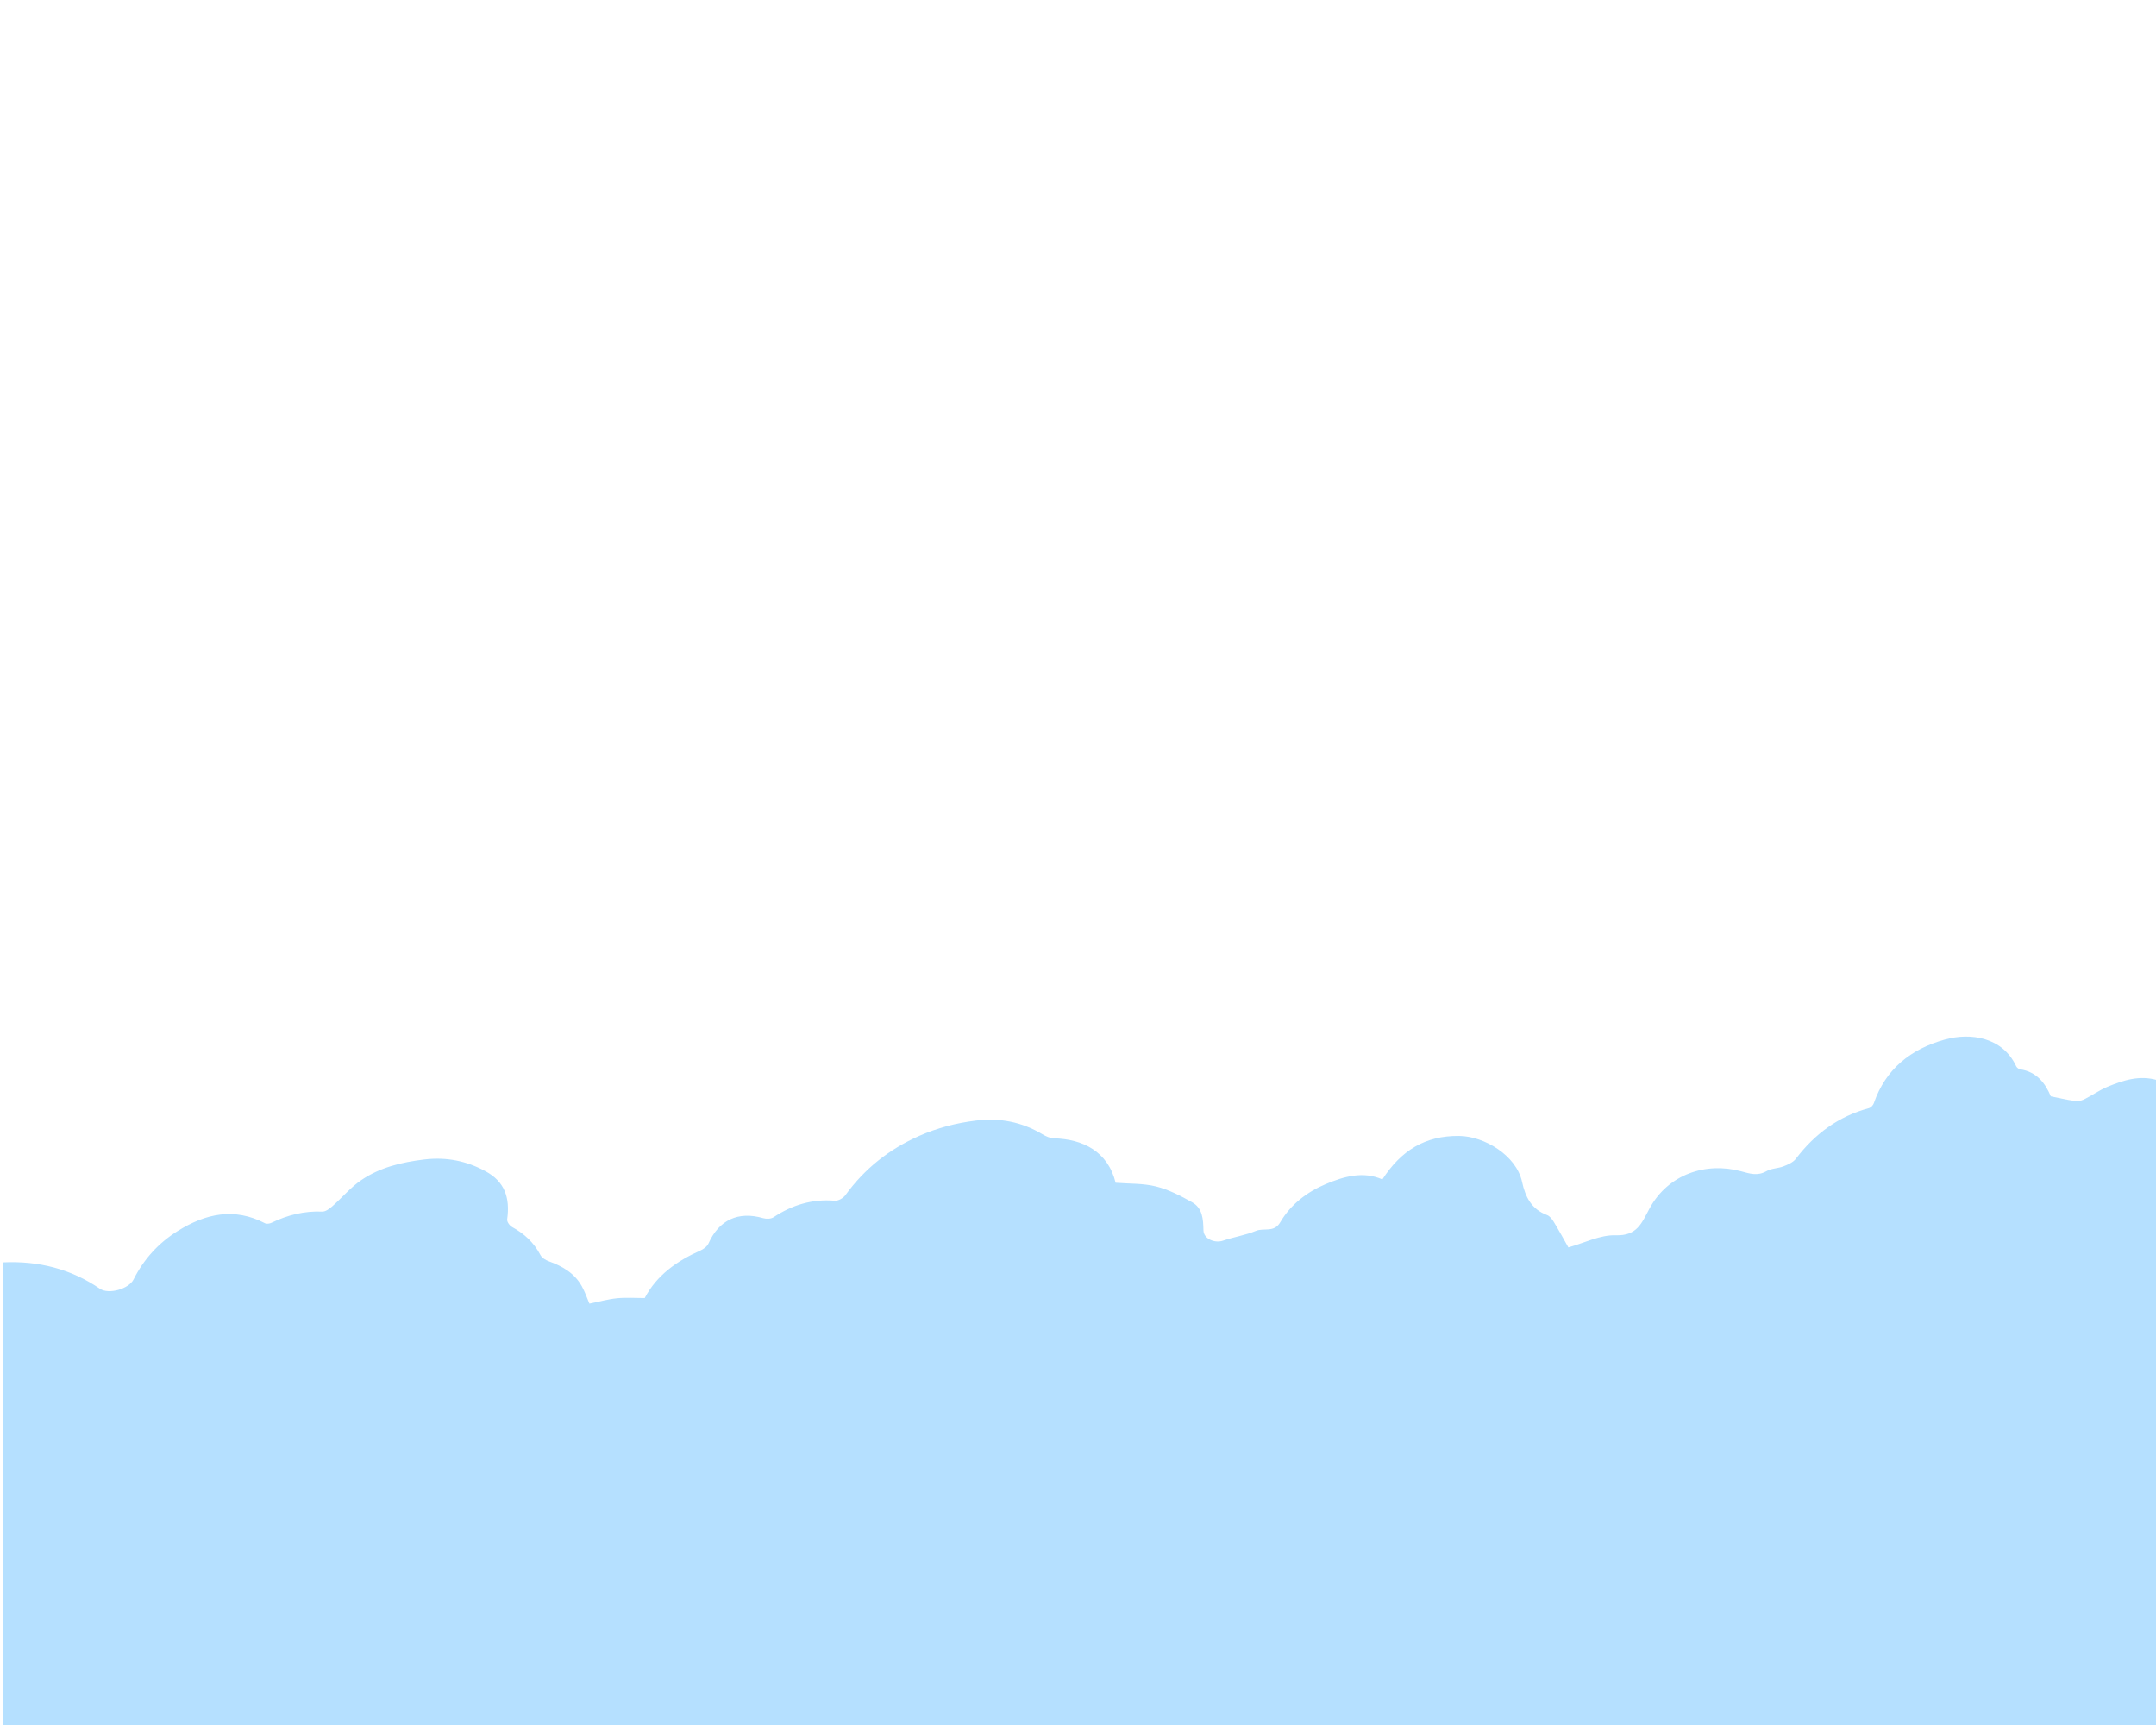
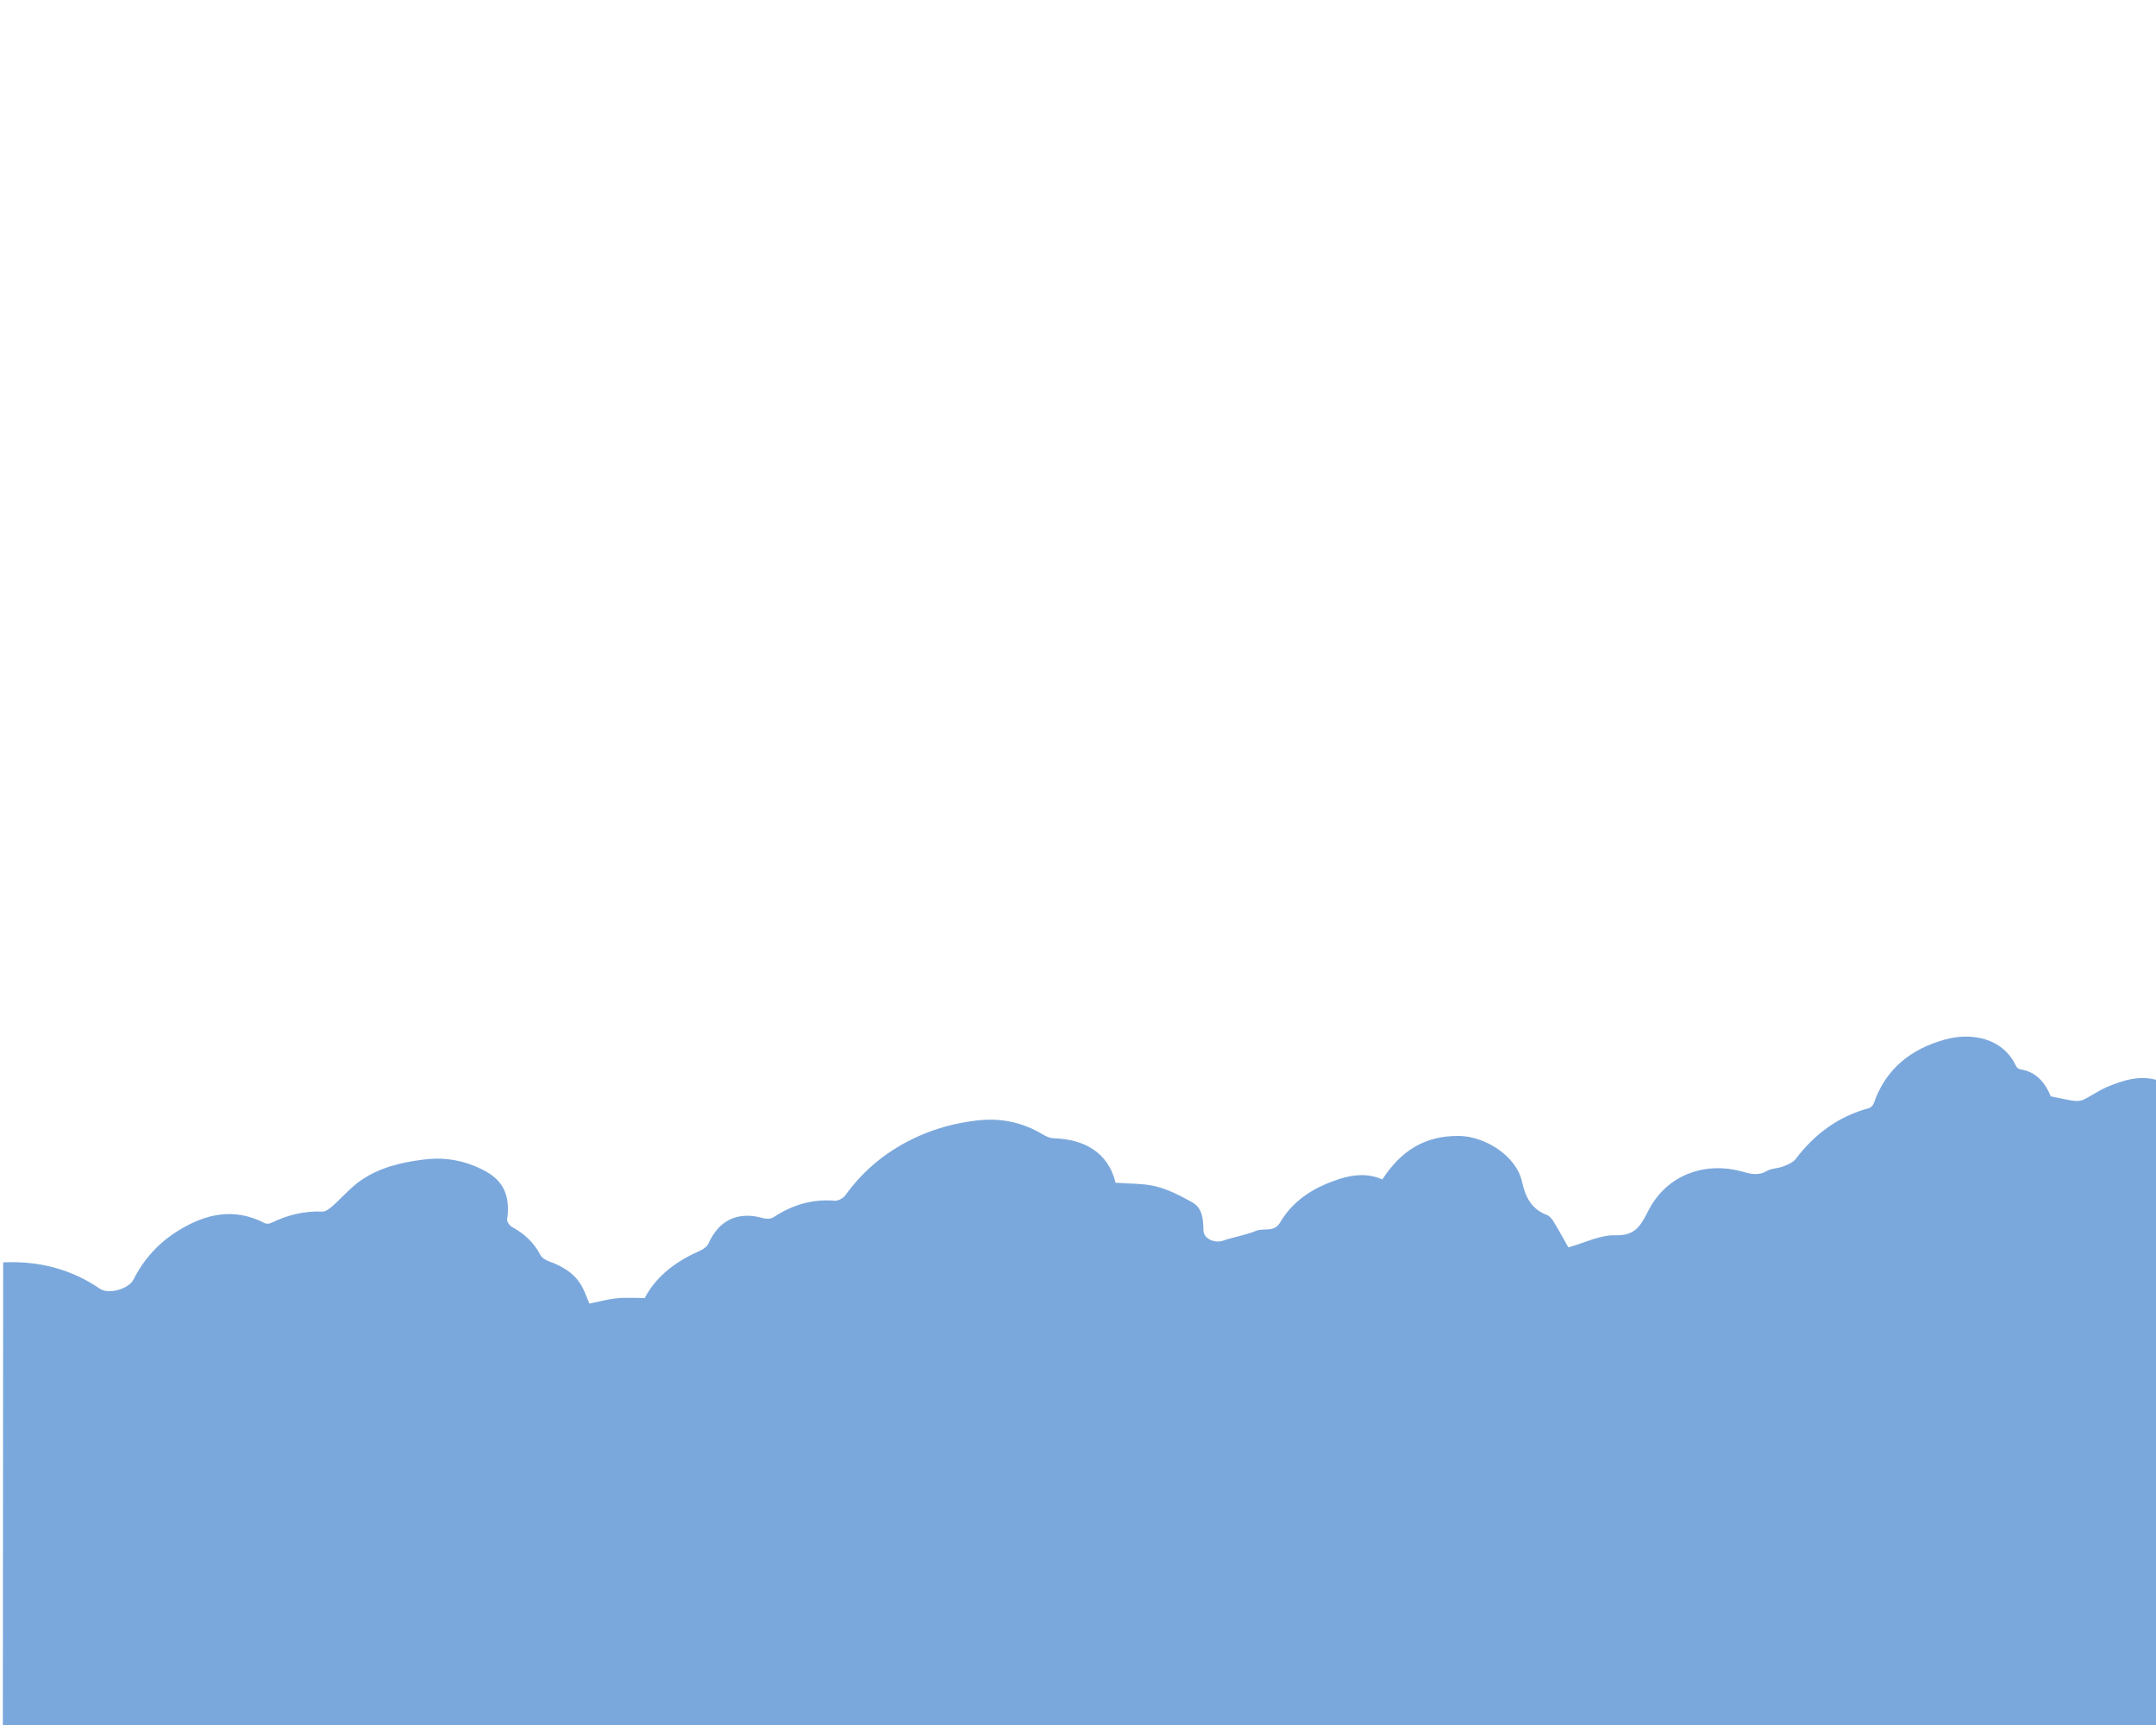
<svg xmlns="http://www.w3.org/2000/svg" version="1.1" id="Layer_1" x="0px" y="0px" preserveAspectRatio="xMaxYMax" viewBox="0 -460 1000 800" enable-background="new 0 0 2000 800">
-   <path fill="#b5e0ff" opacity="1" stroke="none" d=" M2389,125   C2389,639.63 2389,1154.261 2389,1668.946   C1593.093,1668.946 797.185,1668.946 1,1668.946   C1,1154.629 1,640.258 1.462,125.441   C18.023,124.696 32.92,128.515 46.346,137.674   C50.42,140.453 59.735,137.77 61.931,133.405   C66.675,123.973 73.502,116.457 82.459,110.871   C95.333,102.843 108.632,99.875 122.9,107.3   C123.682,107.707 125.082,107.494 125.952,107.072   C133.393,103.46 141.138,101.558 149.482,101.892   C150.998,101.953 152.801,100.596 154.092,99.461   C158.641,95.464 162.609,90.67 167.561,87.299   C176.245,81.387 186.2,79.024 196.707,77.738   C207.081,76.468 216.455,78.412 225.267,83.22   C233.919,87.94 236.689,95.239 235.233,105.537   C235.081,106.611 236.403,108.447 237.517,109.052   C243.203,112.134 247.655,116.273 250.682,122.064   C251.362,123.366 253.095,124.418 254.572,124.951   C260.89,127.231 266.48,130.447 269.846,136.488   C271.366,139.215 272.37,142.228 273.38,144.581   C278.065,143.635 282.106,142.486 286.221,142.082   C290.413,141.67 294.676,141.991 299.029,141.991   C304.613,131.361 313.974,124.796 324.862,119.941   C326.32,119.291 327.982,118.087 328.596,116.713   C333.501,105.745 342.394,101.607 353.991,104.947   C355.448,105.367 357.574,105.321 358.758,104.537   C367.412,98.807 376.704,95.975 387.169,96.857   C388.763,96.991 391.108,95.672 392.102,94.299   C401.033,81.951 412.445,72.927 426.405,66.764   C434.847,63.037 443.469,60.831 452.598,59.695   C463.751,58.306 473.927,60.308 483.517,66.029   C485.099,66.973 487.003,67.867 488.781,67.914   C502.164,68.264 513.872,73.924 517.448,88.519   C523.761,89.02 530.202,88.737 536.198,90.233   C542.029,91.689 547.619,94.587 552.918,97.558   C557.813,100.303 558.073,105.387 558.19,110.608   C558.279,114.578 563.466,116.673 567.218,115.389   C572.252,113.666 577.637,112.871 582.523,110.841   C586.199,109.313 590.919,111.792 593.8,106.859   C598.62,98.602 606.168,92.836 614.799,89.182   C623.283,85.59 632.289,83.03 641.175,86.981   C649.771,73.683 660.887,66.621 676.813,66.811   C688.449,66.95 703.298,75.827 705.963,88.094   C707.51,95.213 710.352,100.792 717.559,103.502   C718.811,103.973 719.896,105.384 720.642,106.614   C723.083,110.635 725.331,114.774 727.445,118.499   C734.845,116.459 742.207,112.626 749.429,112.875   C759.317,113.216 761.453,107.211 765.001,100.607   C773.768,84.293 791.514,78.901 807.397,83.164   C811.638,84.302 815.182,85.521 819.366,83.122   C821.652,81.811 824.697,81.898 827.228,80.912   C829.301,80.105 831.686,79.074 832.958,77.401   C841.733,65.862 852.727,57.712 866.843,53.923   C867.758,53.677 868.799,52.57 869.12,51.636   C874.587,35.698 886.347,26.522 901.921,22.151   C914.262,18.688 928.93,21.173 935.135,34.467   C935.438,35.115 936.316,35.809 937.011,35.913   C944.729,37.074 948.702,42.426 951.2,48.437   C955.16,49.234 958.484,50.042 961.855,50.516   C963.318,50.721 965.066,50.623 966.36,49.995   C970.157,48.151 973.641,45.608 977.523,44.002   C984.939,40.933 992.566,38.491 1000.762,40.99   C1006.999,42.891 1013.298,43.81 1019.874,44.341   C1029.363,45.108 1034.446,51.861 1035.077,61.131   C1035.176,62.589 1035.978,64.258 1036.976,65.356   C1046.331,75.651 1047.375,82.801 1040.652,96.411   C1043.262,95.96 1045.402,96.006 1047.168,95.215   C1055.457,91.501 1064.163,90.045 1073.05,91.196   C1076.861,91.69 1080.428,94.092 1084.094,95.652   C1085.863,96.405 1087.54,97.647 1089.372,97.927   C1097.195,99.121 1104.707,100.976 1107.924,109.236   C1109.65,113.67 1111.808,116.534 1116.431,118.683   C1121.562,121.068 1126.478,120.835 1130.031,118.047   C1137.422,112.248 1145.417,110.367 1154.382,111.01   C1161.158,111.495 1166.762,114.281 1169.955,120.429   C1171.644,123.68 1174.137,124.868 1177.325,124.95   C1183.507,125.109 1189.696,125.023 1195.881,124.99   C1210.957,124.911 1224.882,128.83 1237.53,137.063   C1242.824,140.509 1251.176,138.48 1254.042,132.964   C1258.75,123.902 1265.371,116.413 1273.985,111.043   C1286.86,103.016 1300.398,99.624 1314.87,107.275   C1315.649,107.687 1317.049,107.501 1317.914,107.084   C1325.36,103.499 1333.093,101.543 1341.442,101.894   C1342.965,101.958 1344.786,100.63 1346.075,99.496   C1350.622,95.498 1354.574,90.682 1359.529,87.324   C1368.217,81.436 1378.147,79.001 1388.668,77.739   C1399.034,76.496 1408.415,78.385 1417.234,83.196   C1425.87,87.908 1428.725,95.339 1427.236,105.498   C1427.079,106.575 1428.376,108.439 1429.483,109.03   C1435.36,112.167 1439.841,116.515 1442.914,122.462   C1443.513,123.622 1445.181,124.42 1446.526,124.97   C1452.163,127.273 1457.815,129.502 1460.862,135.344   C1462.536,138.554 1464.147,141.798 1465.546,144.553   C1470.027,143.644 1474.067,142.488 1478.182,142.082   C1482.381,141.668 1486.653,141.99 1491.018,141.99   C1496.578,131.38 1505.967,124.843 1516.824,119.945   C1518.282,119.287 1520.075,118.102 1520.557,116.749   C1524.371,106.053 1534.751,101.602 1545.953,104.944   C1547.404,105.377 1549.54,105.337 1550.724,104.555   C1559.379,98.838 1568.682,95.857 1579.117,97.007   C1581.658,97.287 1583.071,96.43 1584.589,94.083   C1587.236,89.992 1590.428,86.113 1593.985,82.777   C1605.099,72.356 1618.141,65.109 1632.957,61.558   C1642.792,59.201 1652.665,58.181 1662.948,60.708   C1671.267,62.753 1677.815,69.709 1687.12,68.752   C1689.253,68.532 1691.625,69.509 1693.731,70.333   C1702.317,73.691 1707.635,79.992 1709.346,88.479   C1716.042,89.022 1722.324,88.745 1728.159,90.227   C1733.99,91.708 1739.589,94.563 1744.889,97.532   C1749.771,100.268 1750.093,105.334 1750.187,110.569   C1750.258,114.533 1755.453,116.68 1759.182,115.406   C1764.218,113.685 1769.536,112.758 1774.505,110.886   C1778.488,109.386 1783.037,111.108 1786.496,105.677   C1792.029,96.989 1800.697,90.925 1810.806,87.644   C1818.293,85.213 1825.88,83.855 1833.18,86.952   C1841.744,73.718 1852.857,66.645 1868.773,66.813   C1880.524,66.936 1895.114,75.9 1898.019,88.043   C1899.526,94.339 1901.323,100.103 1908.196,102.841   C1910.26,103.663 1911.989,105.916 1913.306,107.891   C1915.641,111.389 1917.543,115.176 1919.434,118.503   C1926.817,116.47 1934.165,112.677 1941.397,112.886   C1951.204,113.168 1953.433,107.313 1956.991,100.645   C1965.704,84.32 1983.437,78.912 1999.361,83.15   C2003.58,84.272 2007.224,85.763 2011.309,83.083   C2012.569,82.256 2014.499,82.531 2015.951,81.905   C2019.035,80.574 2022.977,79.75 2024.858,77.369   C2033.835,66.003 2044.689,57.724 2058.804,53.925   C2059.724,53.677 2060.781,52.596 2061.101,51.67   C2066.517,35.96 2078.031,26.862 2093.41,22.306   C2105.387,18.758 2120.926,20.953 2127.123,34.431   C2127.424,35.085 2128.286,35.81 2128.972,35.908   C2136.729,37.021 2140.645,42.436 2143.228,48.479   C2147.117,49.244 2150.446,50.032 2153.82,50.5   C2155.288,50.704 2157.049,50.653 2158.327,50.016   C2161.967,48.202 2165.242,45.553 2168.995,44.095   C2176.583,41.145 2184.336,38.422 2192.725,40.98   C2198.956,42.88 2205.202,44.053 2211.845,44.355   C2217.475,44.61 2223.996,47.912 2225.423,53.455   C2227.351,60.943 2231.009,66.997 2234.821,73.422   C2239.114,80.659 2237.31,88.389 2232.099,96.63   C2235.422,95.974 2237.552,95.939 2239.335,95.134   C2247.629,91.395 2256.363,90.072 2265.236,91.214   C2269.024,91.701 2272.557,94.204 2276.199,95.805   C2277.823,96.519 2279.372,97.691 2281.057,97.929   C2289.062,99.06 2296.742,100.862 2299.964,109.416   C2301.657,113.912 2303.998,116.677 2308.604,118.757   C2313.925,121.16 2318.156,119.978 2322.692,117.777   C2326.743,115.81 2330.542,112.794 2334.802,111.885   C2346.257,109.439 2356.874,110.456 2362.968,121.773   C2363.405,122.584 2364.081,123.674 2364.828,123.846   C2372.803,125.684 2380.814,127.387 2389,125  z">
+   <path fill="#7ba8dc" opacity="1" stroke="none" d=" M2389,125   C2389,639.63 2389,1154.261 2389,1668.946   C1593.093,1668.946 797.185,1668.946 1,1668.946   C1,1154.629 1,640.258 1.462,125.441   C18.023,124.696 32.92,128.515 46.346,137.674   C50.42,140.453 59.735,137.77 61.931,133.405   C66.675,123.973 73.502,116.457 82.459,110.871   C95.333,102.843 108.632,99.875 122.9,107.3   C123.682,107.707 125.082,107.494 125.952,107.072   C133.393,103.46 141.138,101.558 149.482,101.892   C150.998,101.953 152.801,100.596 154.092,99.461   C158.641,95.464 162.609,90.67 167.561,87.299   C176.245,81.387 186.2,79.024 196.707,77.738   C207.081,76.468 216.455,78.412 225.267,83.22   C233.919,87.94 236.689,95.239 235.233,105.537   C235.081,106.611 236.403,108.447 237.517,109.052   C243.203,112.134 247.655,116.273 250.682,122.064   C251.362,123.366 253.095,124.418 254.572,124.951   C260.89,127.231 266.48,130.447 269.846,136.488   C271.366,139.215 272.37,142.228 273.38,144.581   C278.065,143.635 282.106,142.486 286.221,142.082   C290.413,141.67 294.676,141.991 299.029,141.991   C304.613,131.361 313.974,124.796 324.862,119.941   C326.32,119.291 327.982,118.087 328.596,116.713   C333.501,105.745 342.394,101.607 353.991,104.947   C355.448,105.367 357.574,105.321 358.758,104.537   C367.412,98.807 376.704,95.975 387.169,96.857   C388.763,96.991 391.108,95.672 392.102,94.299   C401.033,81.951 412.445,72.927 426.405,66.764   C434.847,63.037 443.469,60.831 452.598,59.695   C463.751,58.306 473.927,60.308 483.517,66.029   C485.099,66.973 487.003,67.867 488.781,67.914   C502.164,68.264 513.872,73.924 517.448,88.519   C523.761,89.02 530.202,88.737 536.198,90.233   C542.029,91.689 547.619,94.587 552.918,97.558   C557.813,100.303 558.073,105.387 558.19,110.608   C558.279,114.578 563.466,116.673 567.218,115.389   C572.252,113.666 577.637,112.871 582.523,110.841   C586.199,109.313 590.919,111.792 593.8,106.859   C598.62,98.602 606.168,92.836 614.799,89.182   C623.283,85.59 632.289,83.03 641.175,86.981   C649.771,73.683 660.887,66.621 676.813,66.811   C688.449,66.95 703.298,75.827 705.963,88.094   C707.51,95.213 710.352,100.792 717.559,103.502   C718.811,103.973 719.896,105.384 720.642,106.614   C723.083,110.635 725.331,114.774 727.445,118.499   C734.845,116.459 742.207,112.626 749.429,112.875   C759.317,113.216 761.453,107.211 765.001,100.607   C773.768,84.293 791.514,78.901 807.397,83.164   C811.638,84.302 815.182,85.521 819.366,83.122   C821.652,81.811 824.697,81.898 827.228,80.912   C829.301,80.105 831.686,79.074 832.958,77.401   C841.733,65.862 852.727,57.712 866.843,53.923   C867.758,53.677 868.799,52.57 869.12,51.636   C874.587,35.698 886.347,26.522 901.921,22.151   C914.262,18.688 928.93,21.173 935.135,34.467   C935.438,35.115 936.316,35.809 937.011,35.913   C944.729,37.074 948.702,42.426 951.2,48.437   C955.16,49.234 958.484,50.042 961.855,50.516   C963.318,50.721 965.066,50.623 966.36,49.995   C970.157,48.151 973.641,45.608 977.523,44.002   C984.939,40.933 992.566,38.491 1000.762,40.99   C1006.999,42.891 1013.298,43.81 1019.874,44.341   C1029.363,45.108 1034.446,51.861 1035.077,61.131   C1035.176,62.589 1035.978,64.258 1036.976,65.356   C1046.331,75.651 1047.375,82.801 1040.652,96.411   C1043.262,95.96 1045.402,96.006 1047.168,95.215   C1055.457,91.501 1064.163,90.045 1073.05,91.196   C1076.861,91.69 1080.428,94.092 1084.094,95.652   C1085.863,96.405 1087.54,97.647 1089.372,97.927   C1097.195,99.121 1104.707,100.976 1107.924,109.236   C1109.65,113.67 1111.808,116.534 1116.431,118.683   C1121.562,121.068 1126.478,120.835 1130.031,118.047   C1137.422,112.248 1145.417,110.367 1154.382,111.01   C1161.158,111.495 1166.762,114.281 1169.955,120.429   C1171.644,123.68 1174.137,124.868 1177.325,124.95   C1183.507,125.109 1189.696,125.023 1195.881,124.99   C1210.957,124.911 1224.882,128.83 1237.53,137.063   C1242.824,140.509 1251.176,138.48 1254.042,132.964   C1258.75,123.902 1265.371,116.413 1273.985,111.043   C1286.86,103.016 1300.398,99.624 1314.87,107.275   C1315.649,107.687 1317.049,107.501 1317.914,107.084   C1325.36,103.499 1333.093,101.543 1341.442,101.894   C1342.965,101.958 1344.786,100.63 1346.075,99.496   C1350.622,95.498 1354.574,90.682 1359.529,87.324   C1368.217,81.436 1378.147,79.001 1388.668,77.739   C1399.034,76.496 1408.415,78.385 1417.234,83.196   C1425.87,87.908 1428.725,95.339 1427.236,105.498   C1427.079,106.575 1428.376,108.439 1429.483,109.03   C1435.36,112.167 1439.841,116.515 1442.914,122.462   C1443.513,123.622 1445.181,124.42 1446.526,124.97   C1452.163,127.273 1457.815,129.502 1460.862,135.344   C1462.536,138.554 1464.147,141.798 1465.546,144.553   C1470.027,143.644 1474.067,142.488 1478.182,142.082   C1482.381,141.668 1486.653,141.99 1491.018,141.99   C1496.578,131.38 1505.967,124.843 1516.824,119.945   C1518.282,119.287 1520.075,118.102 1520.557,116.749   C1524.371,106.053 1534.751,101.602 1545.953,104.944   C1547.404,105.377 1549.54,105.337 1550.724,104.555   C1559.379,98.838 1568.682,95.857 1579.117,97.007   C1581.658,97.287 1583.071,96.43 1584.589,94.083   C1587.236,89.992 1590.428,86.113 1593.985,82.777   C1605.099,72.356 1618.141,65.109 1632.957,61.558   C1642.792,59.201 1652.665,58.181 1662.948,60.708   C1671.267,62.753 1677.815,69.709 1687.12,68.752   C1689.253,68.532 1691.625,69.509 1693.731,70.333   C1702.317,73.691 1707.635,79.992 1709.346,88.479   C1716.042,89.022 1722.324,88.745 1728.159,90.227   C1733.99,91.708 1739.589,94.563 1744.889,97.532   C1749.771,100.268 1750.093,105.334 1750.187,110.569   C1750.258,114.533 1755.453,116.68 1759.182,115.406   C1764.218,113.685 1769.536,112.758 1774.505,110.886   C1778.488,109.386 1783.037,111.108 1786.496,105.677   C1792.029,96.989 1800.697,90.925 1810.806,87.644   C1818.293,85.213 1825.88,83.855 1833.18,86.952   C1841.744,73.718 1852.857,66.645 1868.773,66.813   C1880.524,66.936 1895.114,75.9 1898.019,88.043   C1899.526,94.339 1901.323,100.103 1908.196,102.841   C1910.26,103.663 1911.989,105.916 1913.306,107.891   C1915.641,111.389 1917.543,115.176 1919.434,118.503   C1926.817,116.47 1934.165,112.677 1941.397,112.886   C1951.204,113.168 1953.433,107.313 1956.991,100.645   C1965.704,84.32 1983.437,78.912 1999.361,83.15   C2003.58,84.272 2007.224,85.763 2011.309,83.083   C2012.569,82.256 2014.499,82.531 2015.951,81.905   C2019.035,80.574 2022.977,79.75 2024.858,77.369   C2033.835,66.003 2044.689,57.724 2058.804,53.925   C2059.724,53.677 2060.781,52.596 2061.101,51.67   C2066.517,35.96 2078.031,26.862 2093.41,22.306   C2105.387,18.758 2120.926,20.953 2127.123,34.431   C2127.424,35.085 2128.286,35.81 2128.972,35.908   C2136.729,37.021 2140.645,42.436 2143.228,48.479   C2147.117,49.244 2150.446,50.032 2153.82,50.5   C2155.288,50.704 2157.049,50.653 2158.327,50.016   C2161.967,48.202 2165.242,45.553 2168.995,44.095   C2176.583,41.145 2184.336,38.422 2192.725,40.98   C2198.956,42.88 2205.202,44.053 2211.845,44.355   C2217.475,44.61 2223.996,47.912 2225.423,53.455   C2227.351,60.943 2231.009,66.997 2234.821,73.422   C2239.114,80.659 2237.31,88.389 2232.099,96.63   C2235.422,95.974 2237.552,95.939 2239.335,95.134   C2247.629,91.395 2256.363,90.072 2265.236,91.214   C2269.024,91.701 2272.557,94.204 2276.199,95.805   C2277.823,96.519 2279.372,97.691 2281.057,97.929   C2289.062,99.06 2296.742,100.862 2299.964,109.416   C2301.657,113.912 2303.998,116.677 2308.604,118.757   C2313.925,121.16 2318.156,119.978 2322.692,117.777   C2326.743,115.81 2330.542,112.794 2334.802,111.885   C2346.257,109.439 2356.874,110.456 2362.968,121.773   C2363.405,122.584 2364.081,123.674 2364.828,123.846   C2372.803,125.684 2380.814,127.387 2389,125  z">
    <animateMotion dur="50s" repeatCount="indefinite" path="M0,0 L-1194,0" />
  </path>
</svg>
